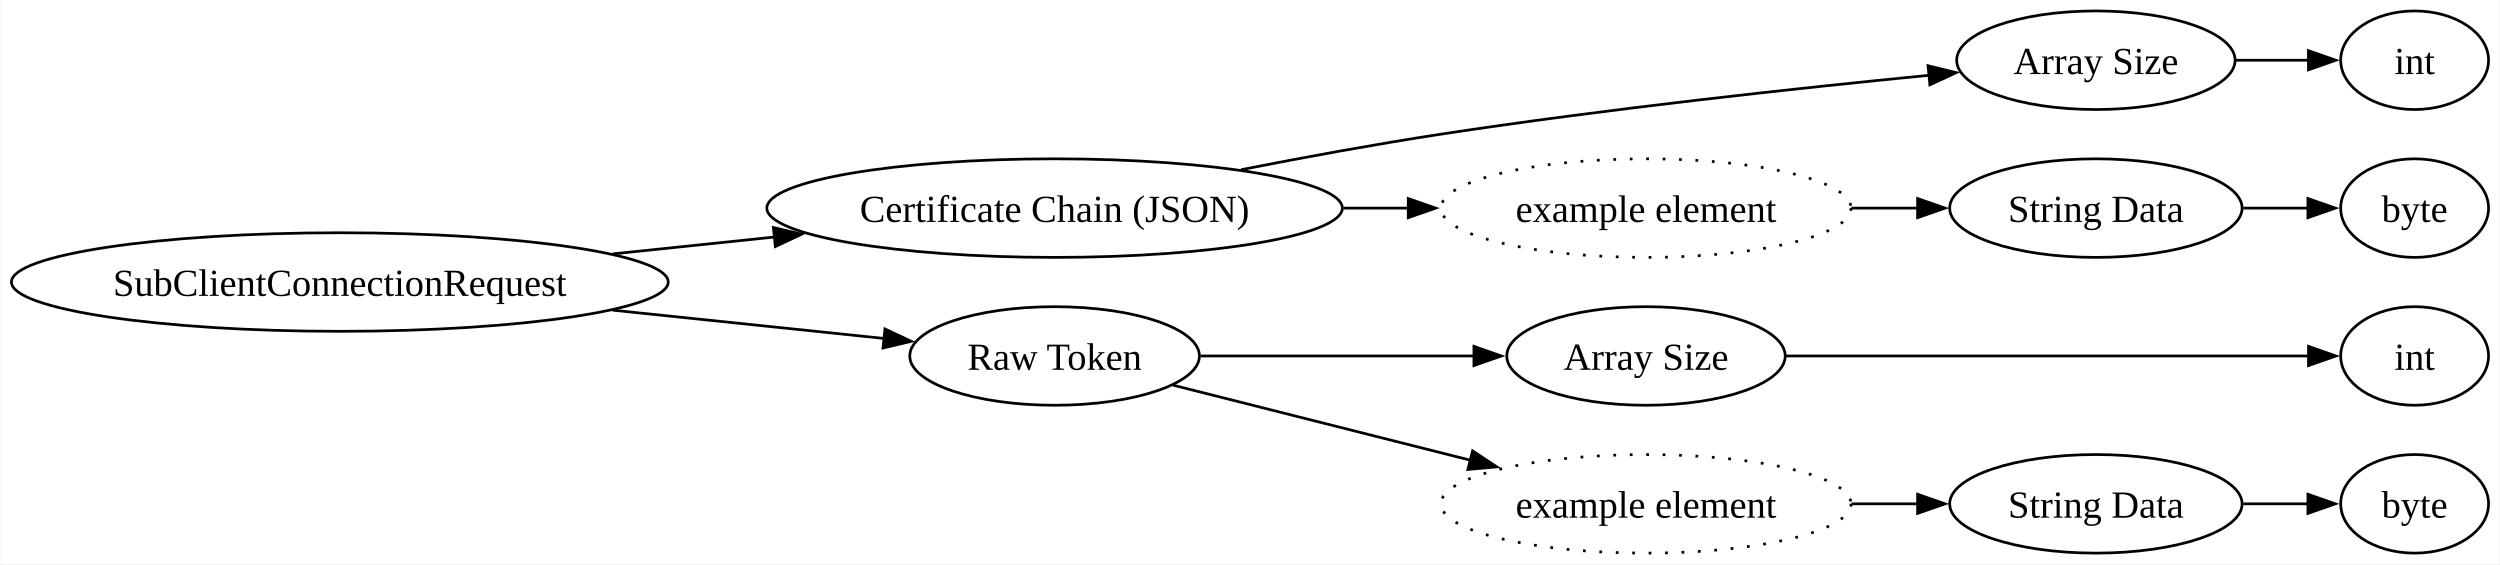
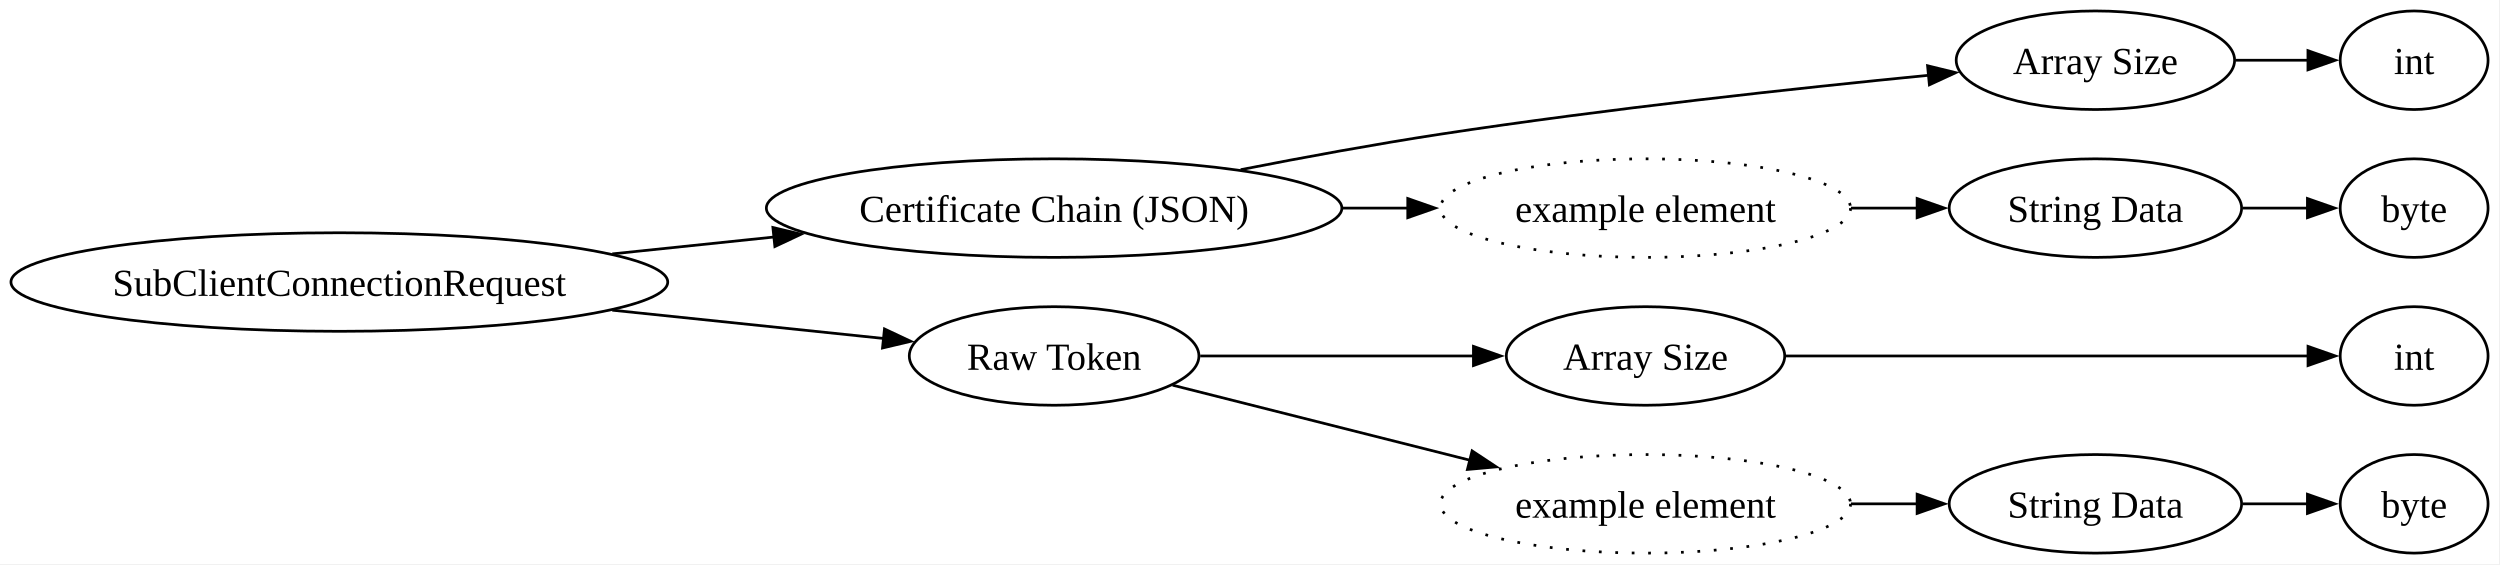
- <svg xmlns="http://www.w3.org/2000/svg" width="913pt" height="206pt" viewBox="0.00 0.00 912.64 206.00">
+ <svg xmlns="http://www.w3.org/2000/svg" width="913pt" height="206pt" viewBox="0.00 0.00 913.00 206.00">
  <g id="graph0" class="graph" transform="scale(1 1) rotate(0) translate(4 202)">
    <polygon fill="white" stroke="none" points="-4,4 -4,-202 908.64,-202 908.64,4 -4,4" />
    <g id="node1" class="node">
      <ellipse fill="none" stroke="black" cx="119.93" cy="-99" rx="119.93" ry="18" />
-       <text text-anchor="middle" x="119.93" y="-93.95" font-family="Times New Roman,serif" font-size="14.00">SubClientConnectionRequest</text>
+       <text xml:space="preserve" text-anchor="middle" x="119.93" y="-93.95" font-family="Times New Roman,serif" font-size="14.00">SubClientConnectionRequest</text>
    </g>
    <g id="node2" class="node">
      <ellipse fill="none" stroke="black" cx="380.96" cy="-126" rx="105.09" ry="18" />
-       <text text-anchor="middle" x="380.96" y="-120.95" font-family="Times New Roman,serif" font-size="14.00">Certificate Chain (JSON)</text>
+       <text xml:space="preserve" text-anchor="middle" x="380.96" y="-120.95" font-family="Times New Roman,serif" font-size="14.00">Certificate Chain (JSON)</text>
    </g>
    <g id="edge1" class="edge">
      <path fill="none" stroke="black" d="M219.6,-109.28C238.96,-111.3 259.3,-113.42 278.74,-115.45" />
      <polygon fill="black" stroke="black" points="278.26,-118.92 288.57,-116.47 278.98,-111.96 278.26,-118.92" />
    </g>
    <g id="node8" class="node">
      <ellipse fill="none" stroke="black" cx="380.96" cy="-72" rx="52.89" ry="18" />
-       <text text-anchor="middle" x="380.96" y="-66.95" font-family="Times New Roman,serif" font-size="14.00">Raw Token</text>
+       <text xml:space="preserve" text-anchor="middle" x="380.96" y="-66.95" font-family="Times New Roman,serif" font-size="14.00">Raw Token</text>
    </g>
    <g id="edge7" class="edge">
      <path fill="none" stroke="black" d="M219.6,-88.72C252.92,-85.24 289.13,-81.47 318.7,-78.39" />
      <polygon fill="black" stroke="black" points="319.01,-81.87 328.6,-77.35 318.29,-74.91 319.01,-81.87" />
    </g>
    <g id="node3" class="node">
      <ellipse fill="none" stroke="black" cx="761.24" cy="-180" rx="50.84" ry="18" />
-       <text text-anchor="middle" x="761.24" y="-174.95" font-family="Times New Roman,serif" font-size="14.00">Array Size</text>
+       <text xml:space="preserve" text-anchor="middle" x="761.24" y="-174.95" font-family="Times New Roman,serif" font-size="14.00">Array Size</text>
    </g>
    <g id="edge2" class="edge">
      <path fill="none" stroke="black" d="M449.11,-140.04C472.17,-144.57 498.18,-149.35 522.05,-153 582.61,-162.25 652.27,-169.79 700.55,-174.53" />
      <polygon fill="black" stroke="black" points="699.94,-177.99 710.23,-175.47 700.61,-171.02 699.94,-177.99" />
    </g>
    <g id="node5" class="node">
      <ellipse fill="none" stroke="black" stroke-dasharray="1,5" cx="596.94" cy="-126" rx="74.89" ry="18" />
-       <text text-anchor="middle" x="596.94" y="-120.95" font-family="Times New Roman,serif" font-size="14.00">example element</text>
+       <text xml:space="preserve" text-anchor="middle" x="596.94" y="-120.95" font-family="Times New Roman,serif" font-size="14.00">example element</text>
    </g>
    <g id="edge4" class="edge">
      <path fill="none" stroke="black" d="M486.44,-126C494.43,-126 502.43,-126 510.27,-126" />
      <polygon fill="black" stroke="black" points="510.11,-129.5 520.11,-126 510.11,-122.5 510.11,-129.5" />
    </g>
    <g id="node4" class="node">
      <ellipse fill="none" stroke="black" cx="877.64" cy="-180" rx="27" ry="18" />
-       <text text-anchor="middle" x="877.64" y="-174.95" font-family="Times New Roman,serif" font-size="14.00">int</text>
+       <text xml:space="preserve" text-anchor="middle" x="877.64" y="-174.95" font-family="Times New Roman,serif" font-size="14.00">int</text>
    </g>
    <g id="edge3" class="edge">
      <path fill="none" stroke="black" d="M812.41,-180C821.31,-180 830.44,-180 838.91,-180" />
      <polygon fill="black" stroke="black" points="838.86,-183.5 848.86,-180 838.86,-176.5 838.86,-183.5" />
    </g>
    <g id="node6" class="node">
      <ellipse fill="none" stroke="black" cx="761.24" cy="-126" rx="53.4" ry="18" />
-       <text text-anchor="middle" x="761.24" y="-120.95" font-family="Times New Roman,serif" font-size="14.00">String Data</text>
+       <text xml:space="preserve" text-anchor="middle" x="761.24" y="-120.95" font-family="Times New Roman,serif" font-size="14.00">String Data</text>
    </g>
    <g id="edge5" class="edge">
      <path fill="none" stroke="black" d="M671.97,-126C680.06,-126 688.24,-126 696.19,-126" />
      <polygon fill="black" stroke="black" points="696.13,-129.5 706.13,-126 696.13,-122.5 696.13,-129.5" />
    </g>
    <g id="node7" class="node">
      <ellipse fill="none" stroke="black" cx="877.64" cy="-126" rx="27" ry="18" />
-       <text text-anchor="middle" x="877.64" y="-120.95" font-family="Times New Roman,serif" font-size="14.00">byte</text>
+       <text xml:space="preserve" text-anchor="middle" x="877.64" y="-120.95" font-family="Times New Roman,serif" font-size="14.00">byte</text>
    </g>
    <g id="edge6" class="edge">
      <path fill="none" stroke="black" d="M815.08,-126C823.08,-126 831.18,-126 838.77,-126" />
      <polygon fill="black" stroke="black" points="838.67,-129.5 848.67,-126 838.67,-122.5 838.67,-129.5" />
    </g>
    <g id="node9" class="node">
      <ellipse fill="none" stroke="black" cx="596.94" cy="-72" rx="50.84" ry="18" />
-       <text text-anchor="middle" x="596.94" y="-66.95" font-family="Times New Roman,serif" font-size="14.00">Array Size</text>
+       <text xml:space="preserve" text-anchor="middle" x="596.94" y="-66.95" font-family="Times New Roman,serif" font-size="14.00">Array Size</text>
    </g>
    <g id="edge8" class="edge">
      <path fill="none" stroke="black" d="M434.31,-72C464.5,-72 502.63,-72 534.27,-72" />
      <polygon fill="black" stroke="black" points="534.1,-75.5 544.1,-72 534.1,-68.5 534.1,-75.5" />
    </g>
    <g id="node11" class="node">
      <ellipse fill="none" stroke="black" stroke-dasharray="1,5" cx="596.94" cy="-18" rx="74.89" ry="18" />
-       <text text-anchor="middle" x="596.94" y="-12.95" font-family="Times New Roman,serif" font-size="14.00">example element</text>
+       <text xml:space="preserve" text-anchor="middle" x="596.94" y="-12.95" font-family="Times New Roman,serif" font-size="14.00">example element</text>
    </g>
    <g id="edge10" class="edge">
      <path fill="none" stroke="black" d="M424.24,-61.33C455.23,-53.51 497.83,-42.76 532.84,-33.92" />
      <polygon fill="black" stroke="black" points="533.61,-37.34 542.45,-31.5 531.9,-30.55 533.61,-37.34" />
    </g>
    <g id="node10" class="node">
      <ellipse fill="none" stroke="black" cx="877.64" cy="-72" rx="27" ry="18" />
-       <text text-anchor="middle" x="877.64" y="-66.95" font-family="Times New Roman,serif" font-size="14.00">int</text>
+       <text xml:space="preserve" text-anchor="middle" x="877.64" y="-66.95" font-family="Times New Roman,serif" font-size="14.00">int</text>
    </g>
    <g id="edge9" class="edge">
      <path fill="none" stroke="black" d="M648.09,-72C702.96,-72 789.66,-72 839,-72" />
      <polygon fill="black" stroke="black" points="838.89,-75.5 848.89,-72 838.89,-68.5 838.89,-75.5" />
    </g>
    <g id="node12" class="node">
      <ellipse fill="none" stroke="black" cx="761.24" cy="-18" rx="53.4" ry="18" />
-       <text text-anchor="middle" x="761.24" y="-12.95" font-family="Times New Roman,serif" font-size="14.00">String Data</text>
+       <text xml:space="preserve" text-anchor="middle" x="761.24" y="-12.95" font-family="Times New Roman,serif" font-size="14.00">String Data</text>
    </g>
    <g id="edge11" class="edge">
      <path fill="none" stroke="black" d="M671.97,-18C680.06,-18 688.24,-18 696.19,-18" />
      <polygon fill="black" stroke="black" points="696.13,-21.5 706.13,-18 696.13,-14.5 696.13,-21.5" />
    </g>
    <g id="node13" class="node">
      <ellipse fill="none" stroke="black" cx="877.64" cy="-18" rx="27" ry="18" />
-       <text text-anchor="middle" x="877.64" y="-12.95" font-family="Times New Roman,serif" font-size="14.00">byte</text>
+       <text xml:space="preserve" text-anchor="middle" x="877.64" y="-12.95" font-family="Times New Roman,serif" font-size="14.00">byte</text>
    </g>
    <g id="edge12" class="edge">
      <path fill="none" stroke="black" d="M815.08,-18C823.08,-18 831.18,-18 838.77,-18" />
      <polygon fill="black" stroke="black" points="838.67,-21.5 848.67,-18 838.67,-14.5 838.67,-21.5" />
    </g>
  </g>
</svg>
